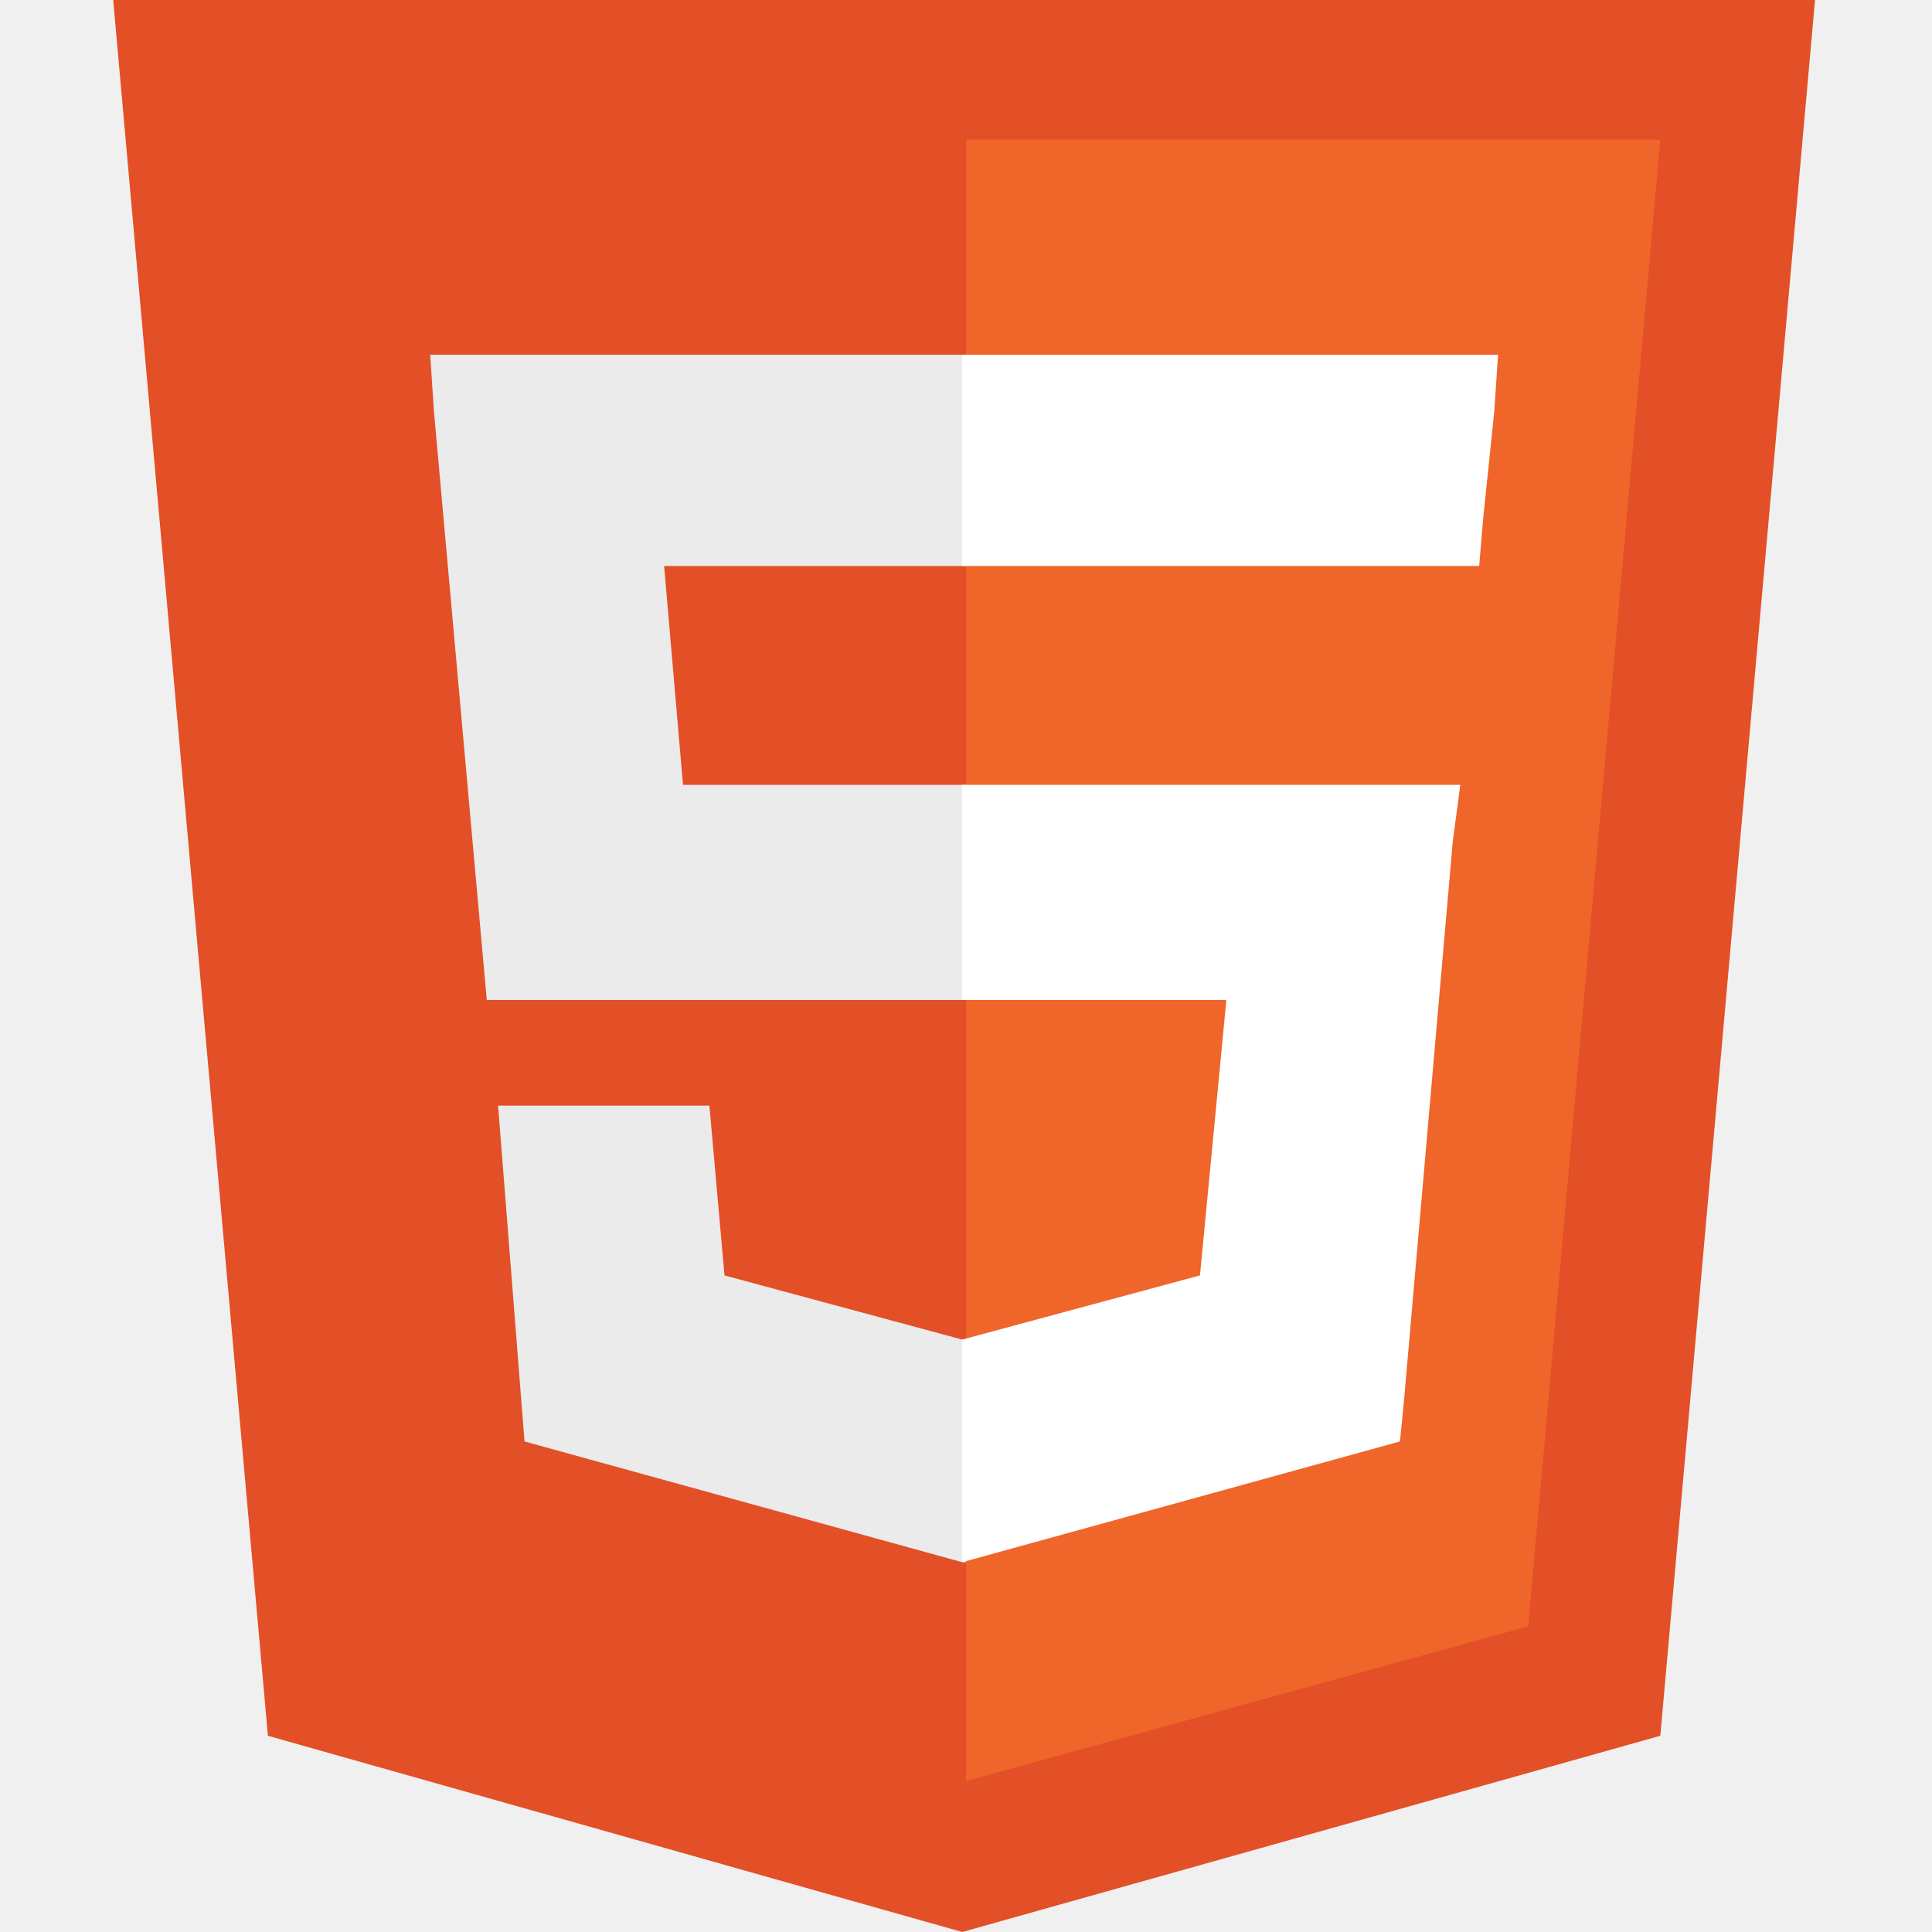
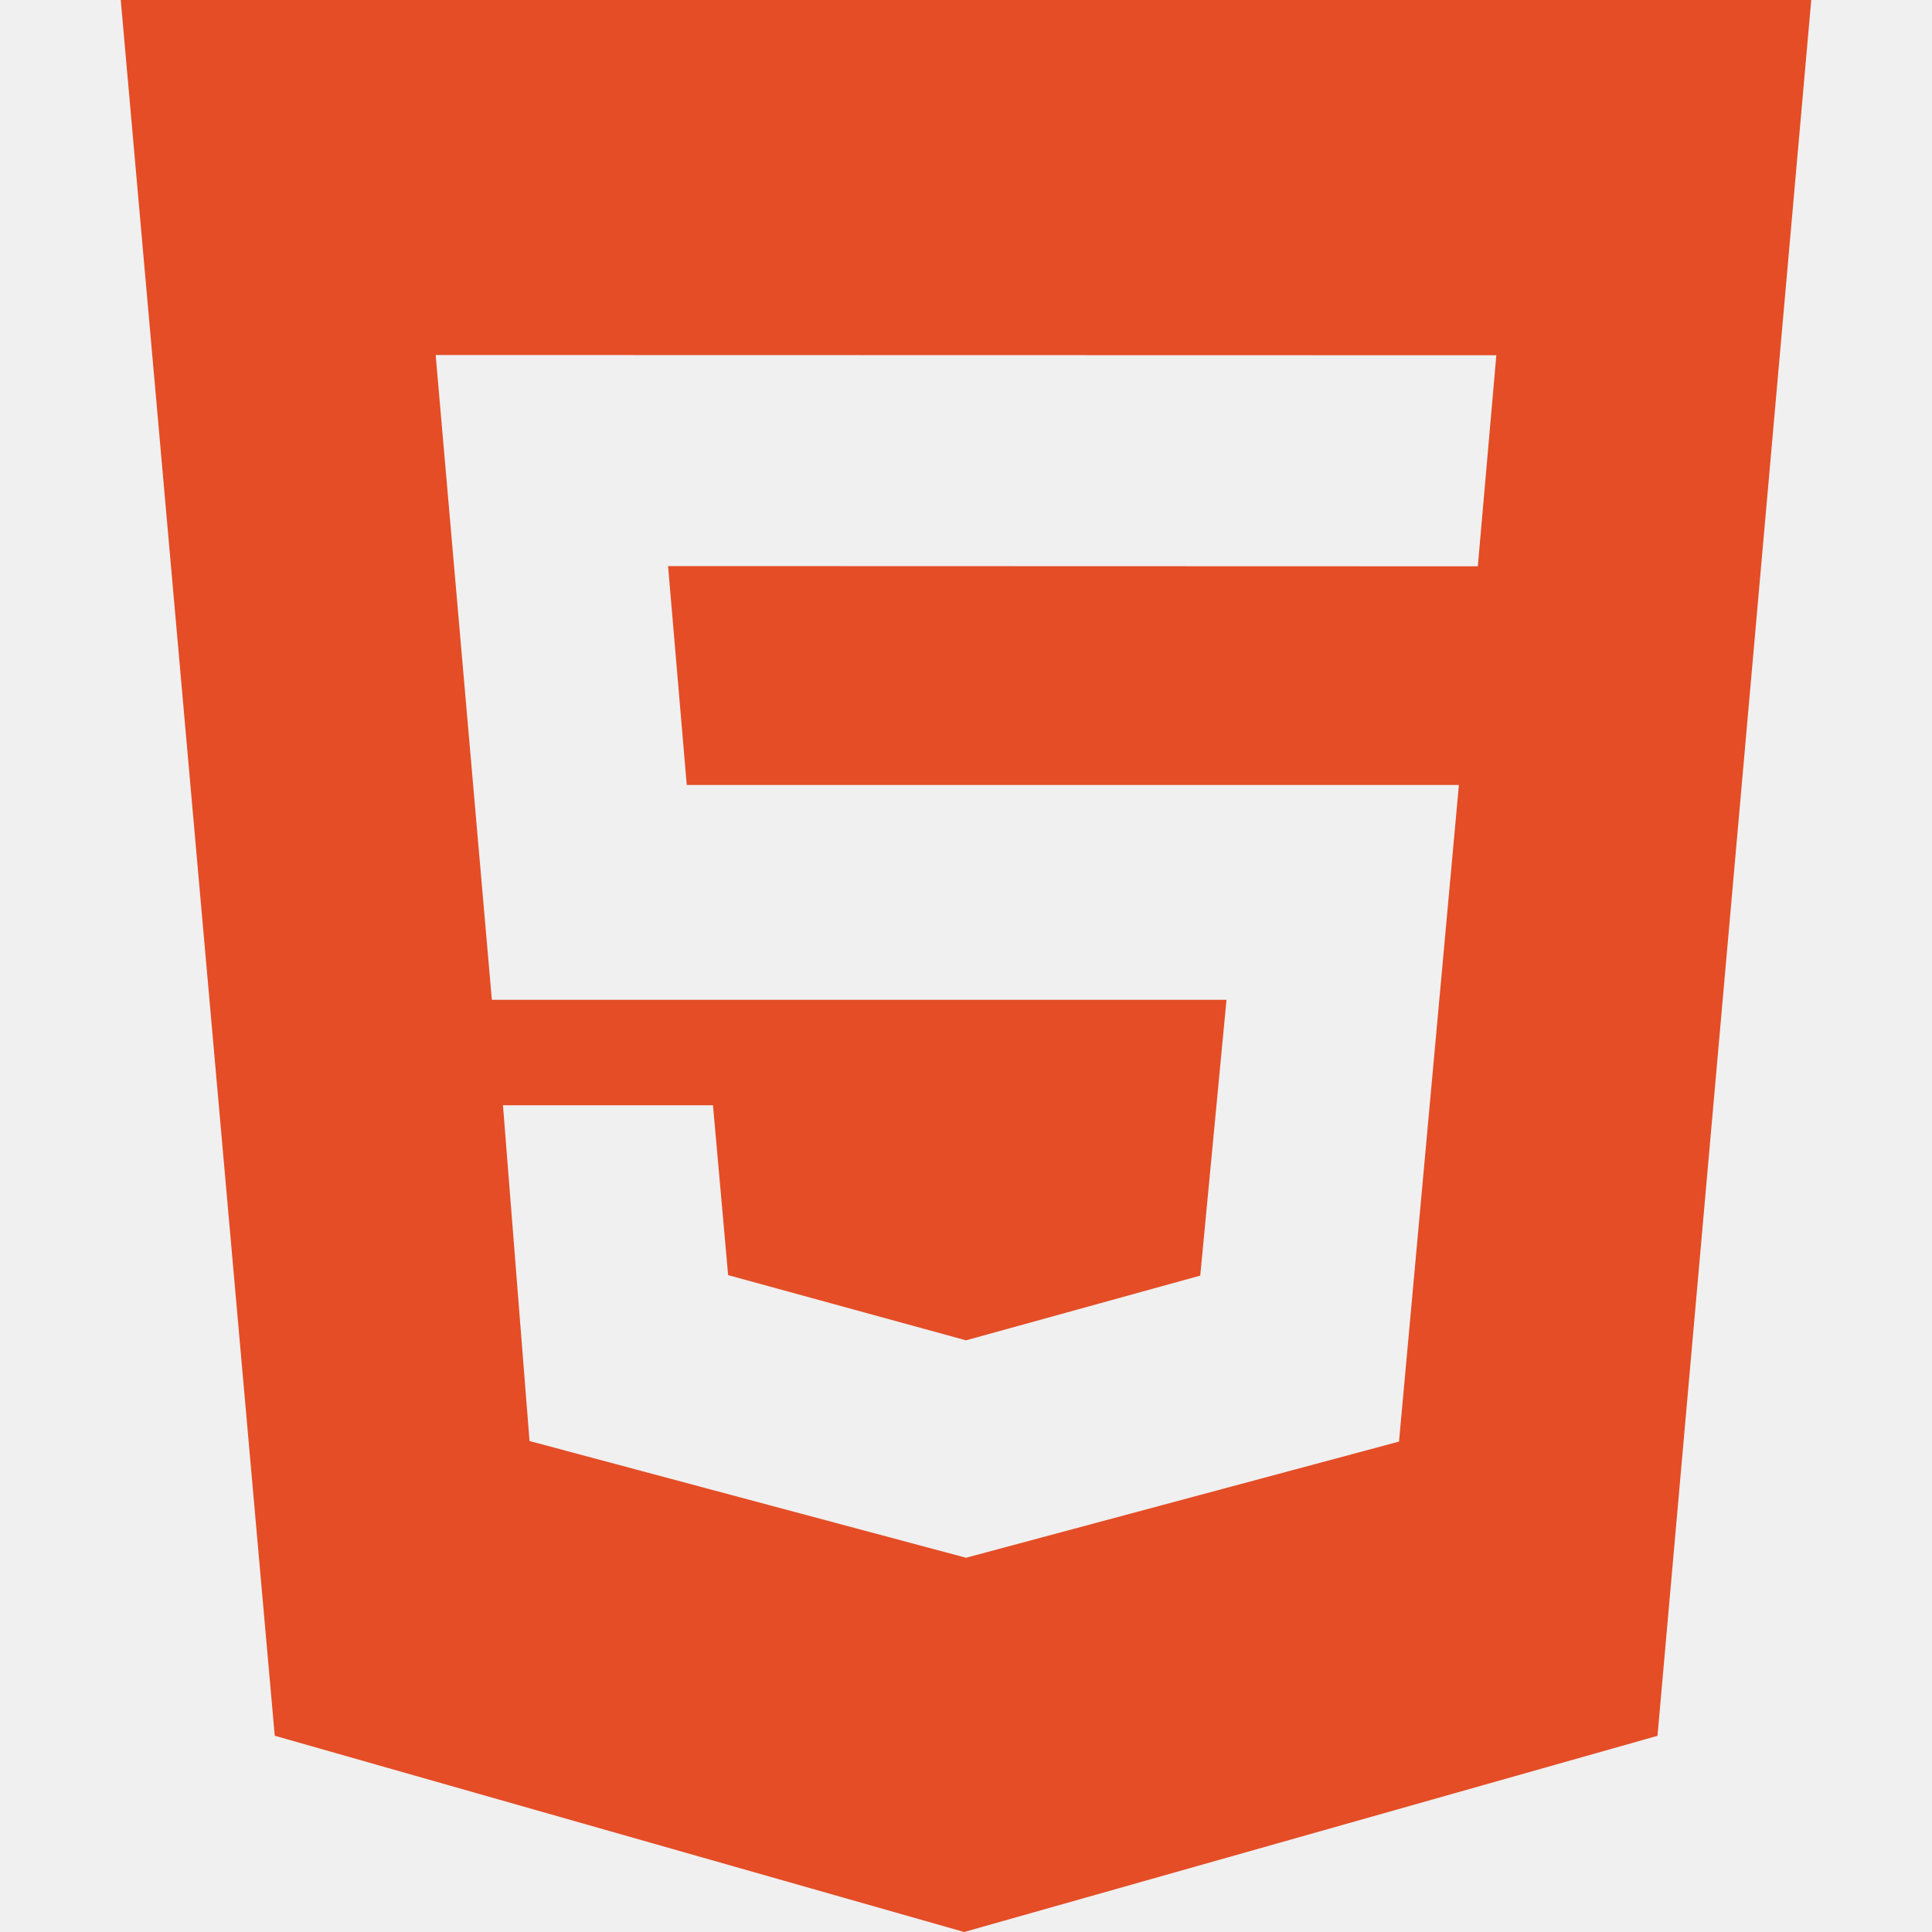
- <svg xmlns="http://www.w3.org/2000/svg" viewBox="0 0 512 512">
-   <path fill="#E34F26" d="M71,460 L30,0 481,0 440,460 255,512" />
-   <path fill="#EF652A" d="M256,472 L405,431 440,37 256,37" />
-   <path fill="#EBEBEB" d="M256,208 L181,208 176,150 256,150 256,94 255,94 114,94 115,109 129,265 256,265zM256,355 L255,355 192,338 188,293 158,293 132,293 139,382 255,414 256,414z" />
-   <path fill="#FFF" d="M255,208 L255,265 325,265 318,338 255,355 255,414 371,382 372,372 385,223 387,208 371,208zM255,94 L255,129 255,150 255,150 392,150 392,150 392,150 393,138 396,109 397,94z" />
+ <svg xmlns="http://www.w3.org/2000/svg" aria-labelledby="simpleicons-html5-icon" role="img" viewBox="0 0 24 24">
+   <path fill="#E44D26" d="M1.5 0h21l-1.91 21.563L11.977 24l-8.564-2.438L1.5 0zm7.031 9.75l-.232-2.718 10.059.003.23-2.622L5.412 4.41l.698 8.01h9.126l-.326 3.426-2.91.804-2.955-.81-.188-2.11H6.248l.33 4.171L12 19.351l5.379-1.443.744-8.157H8.531z" />
</svg>
